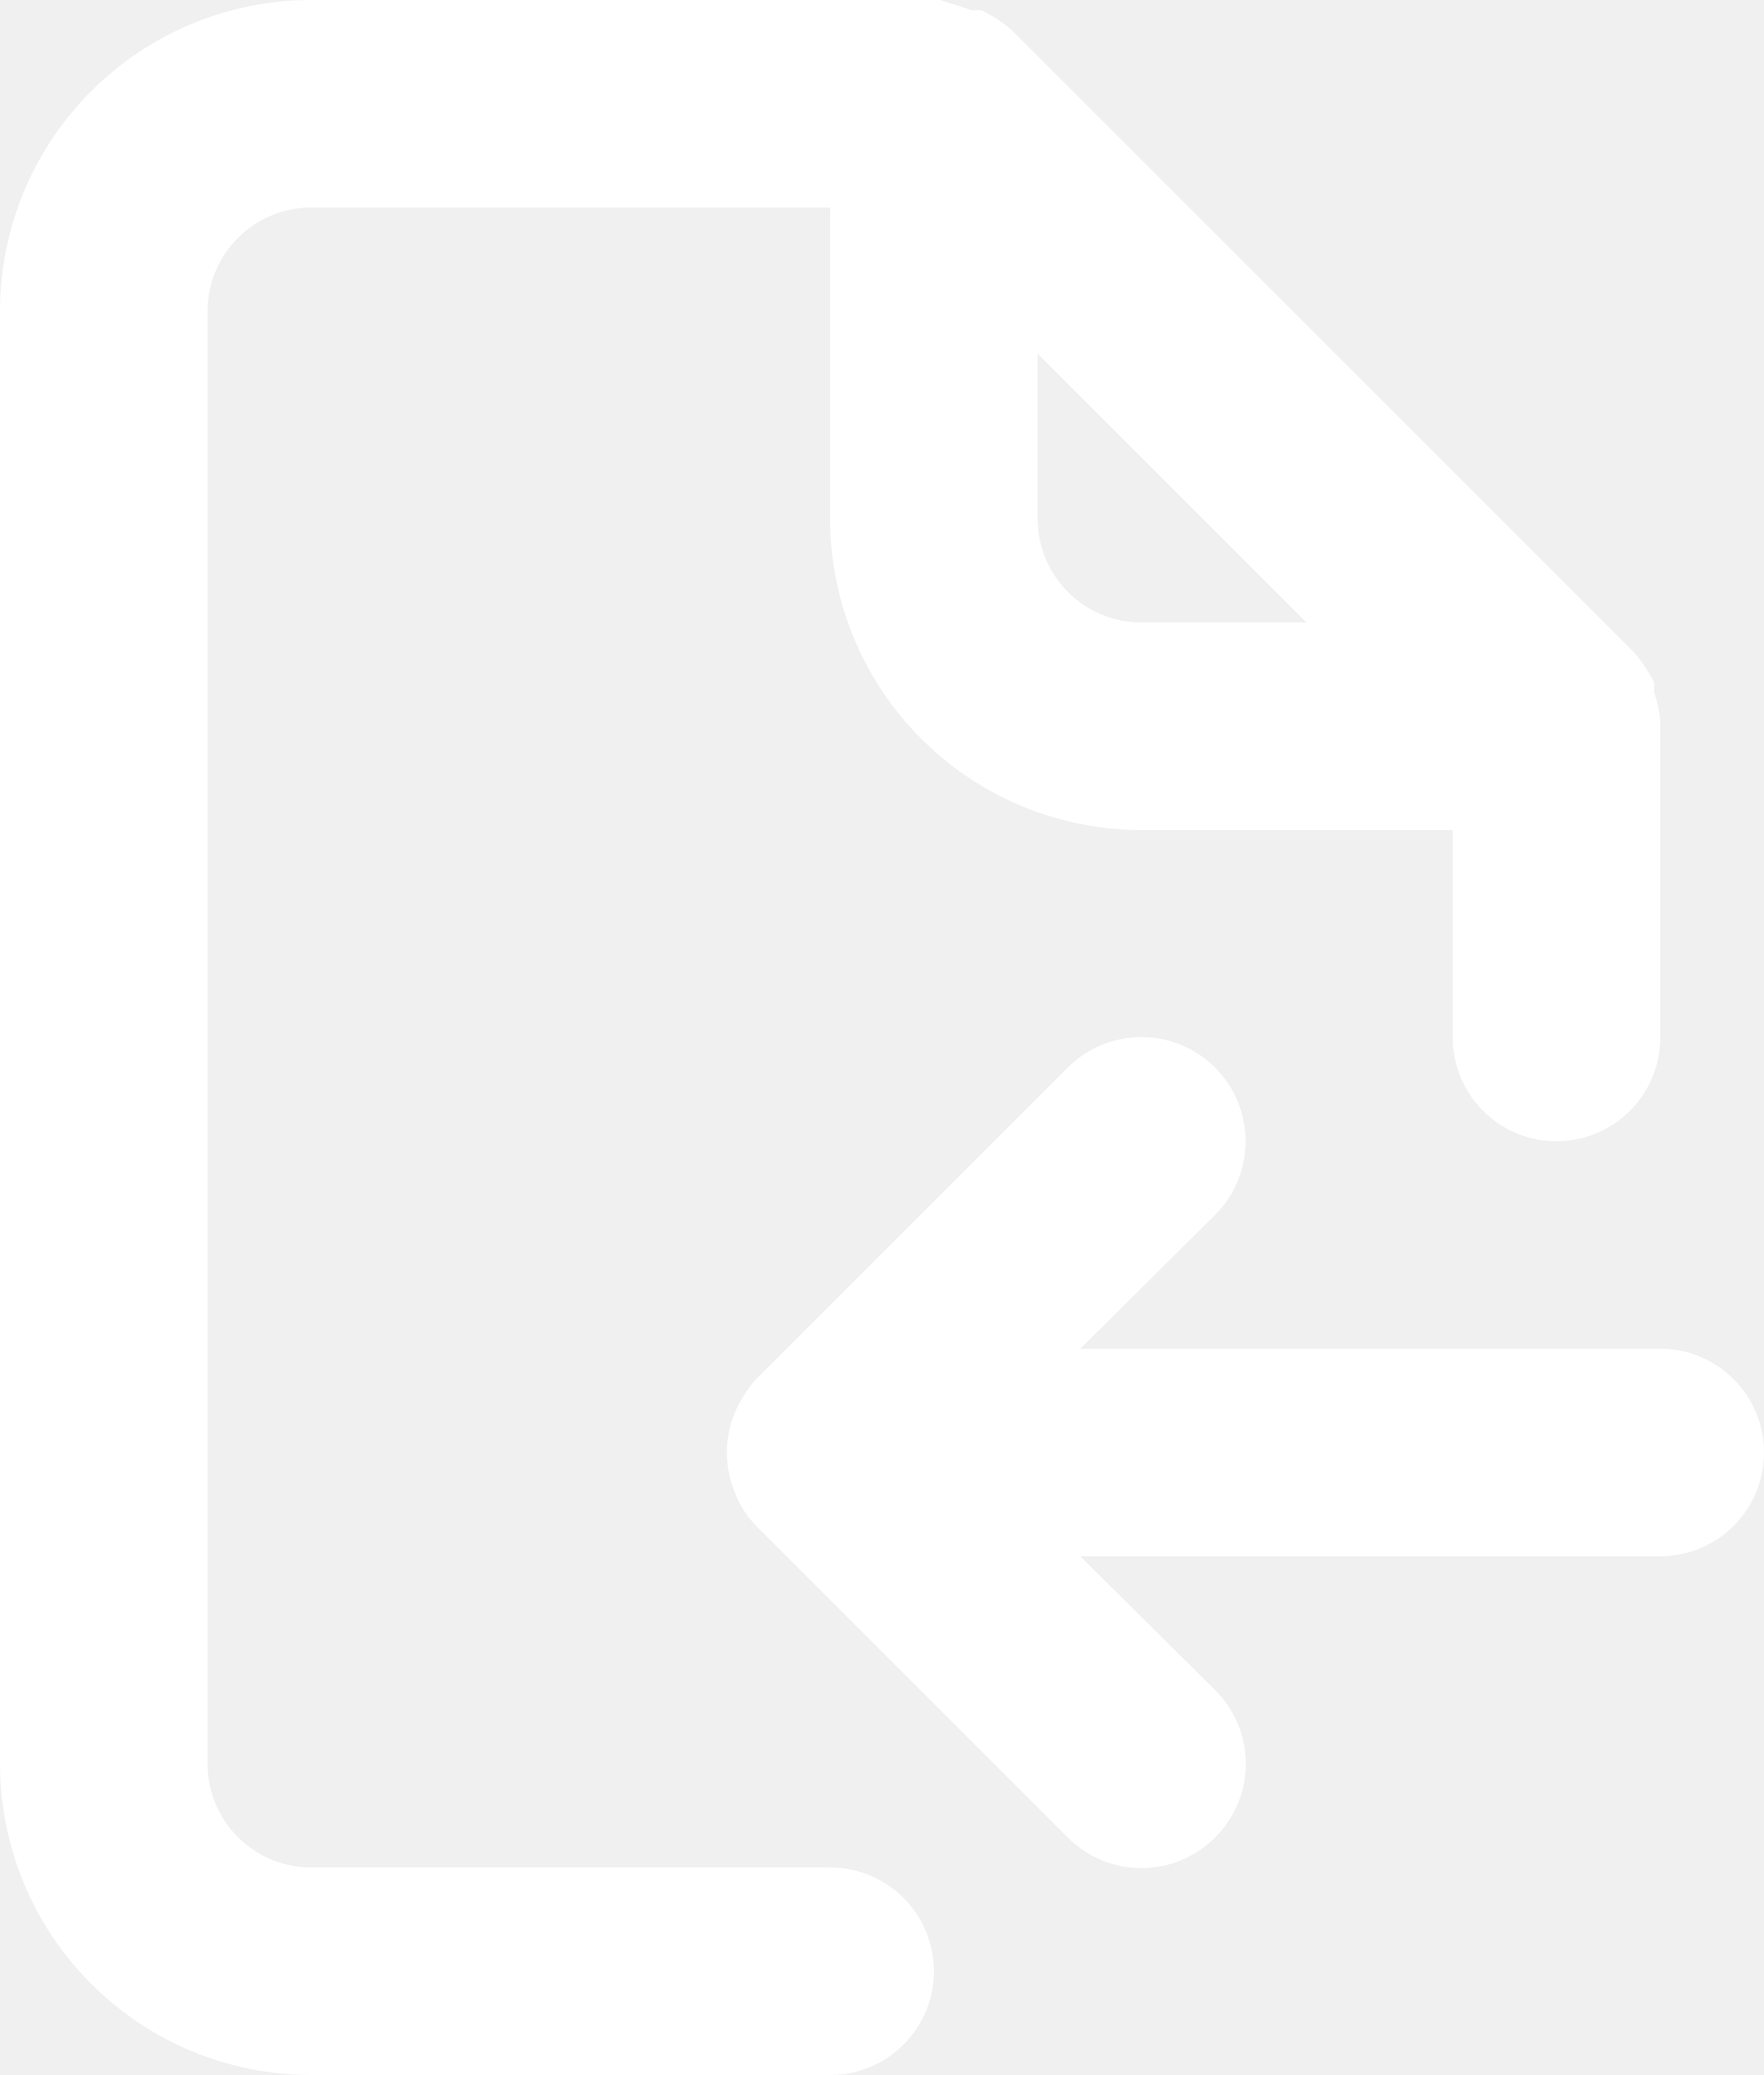
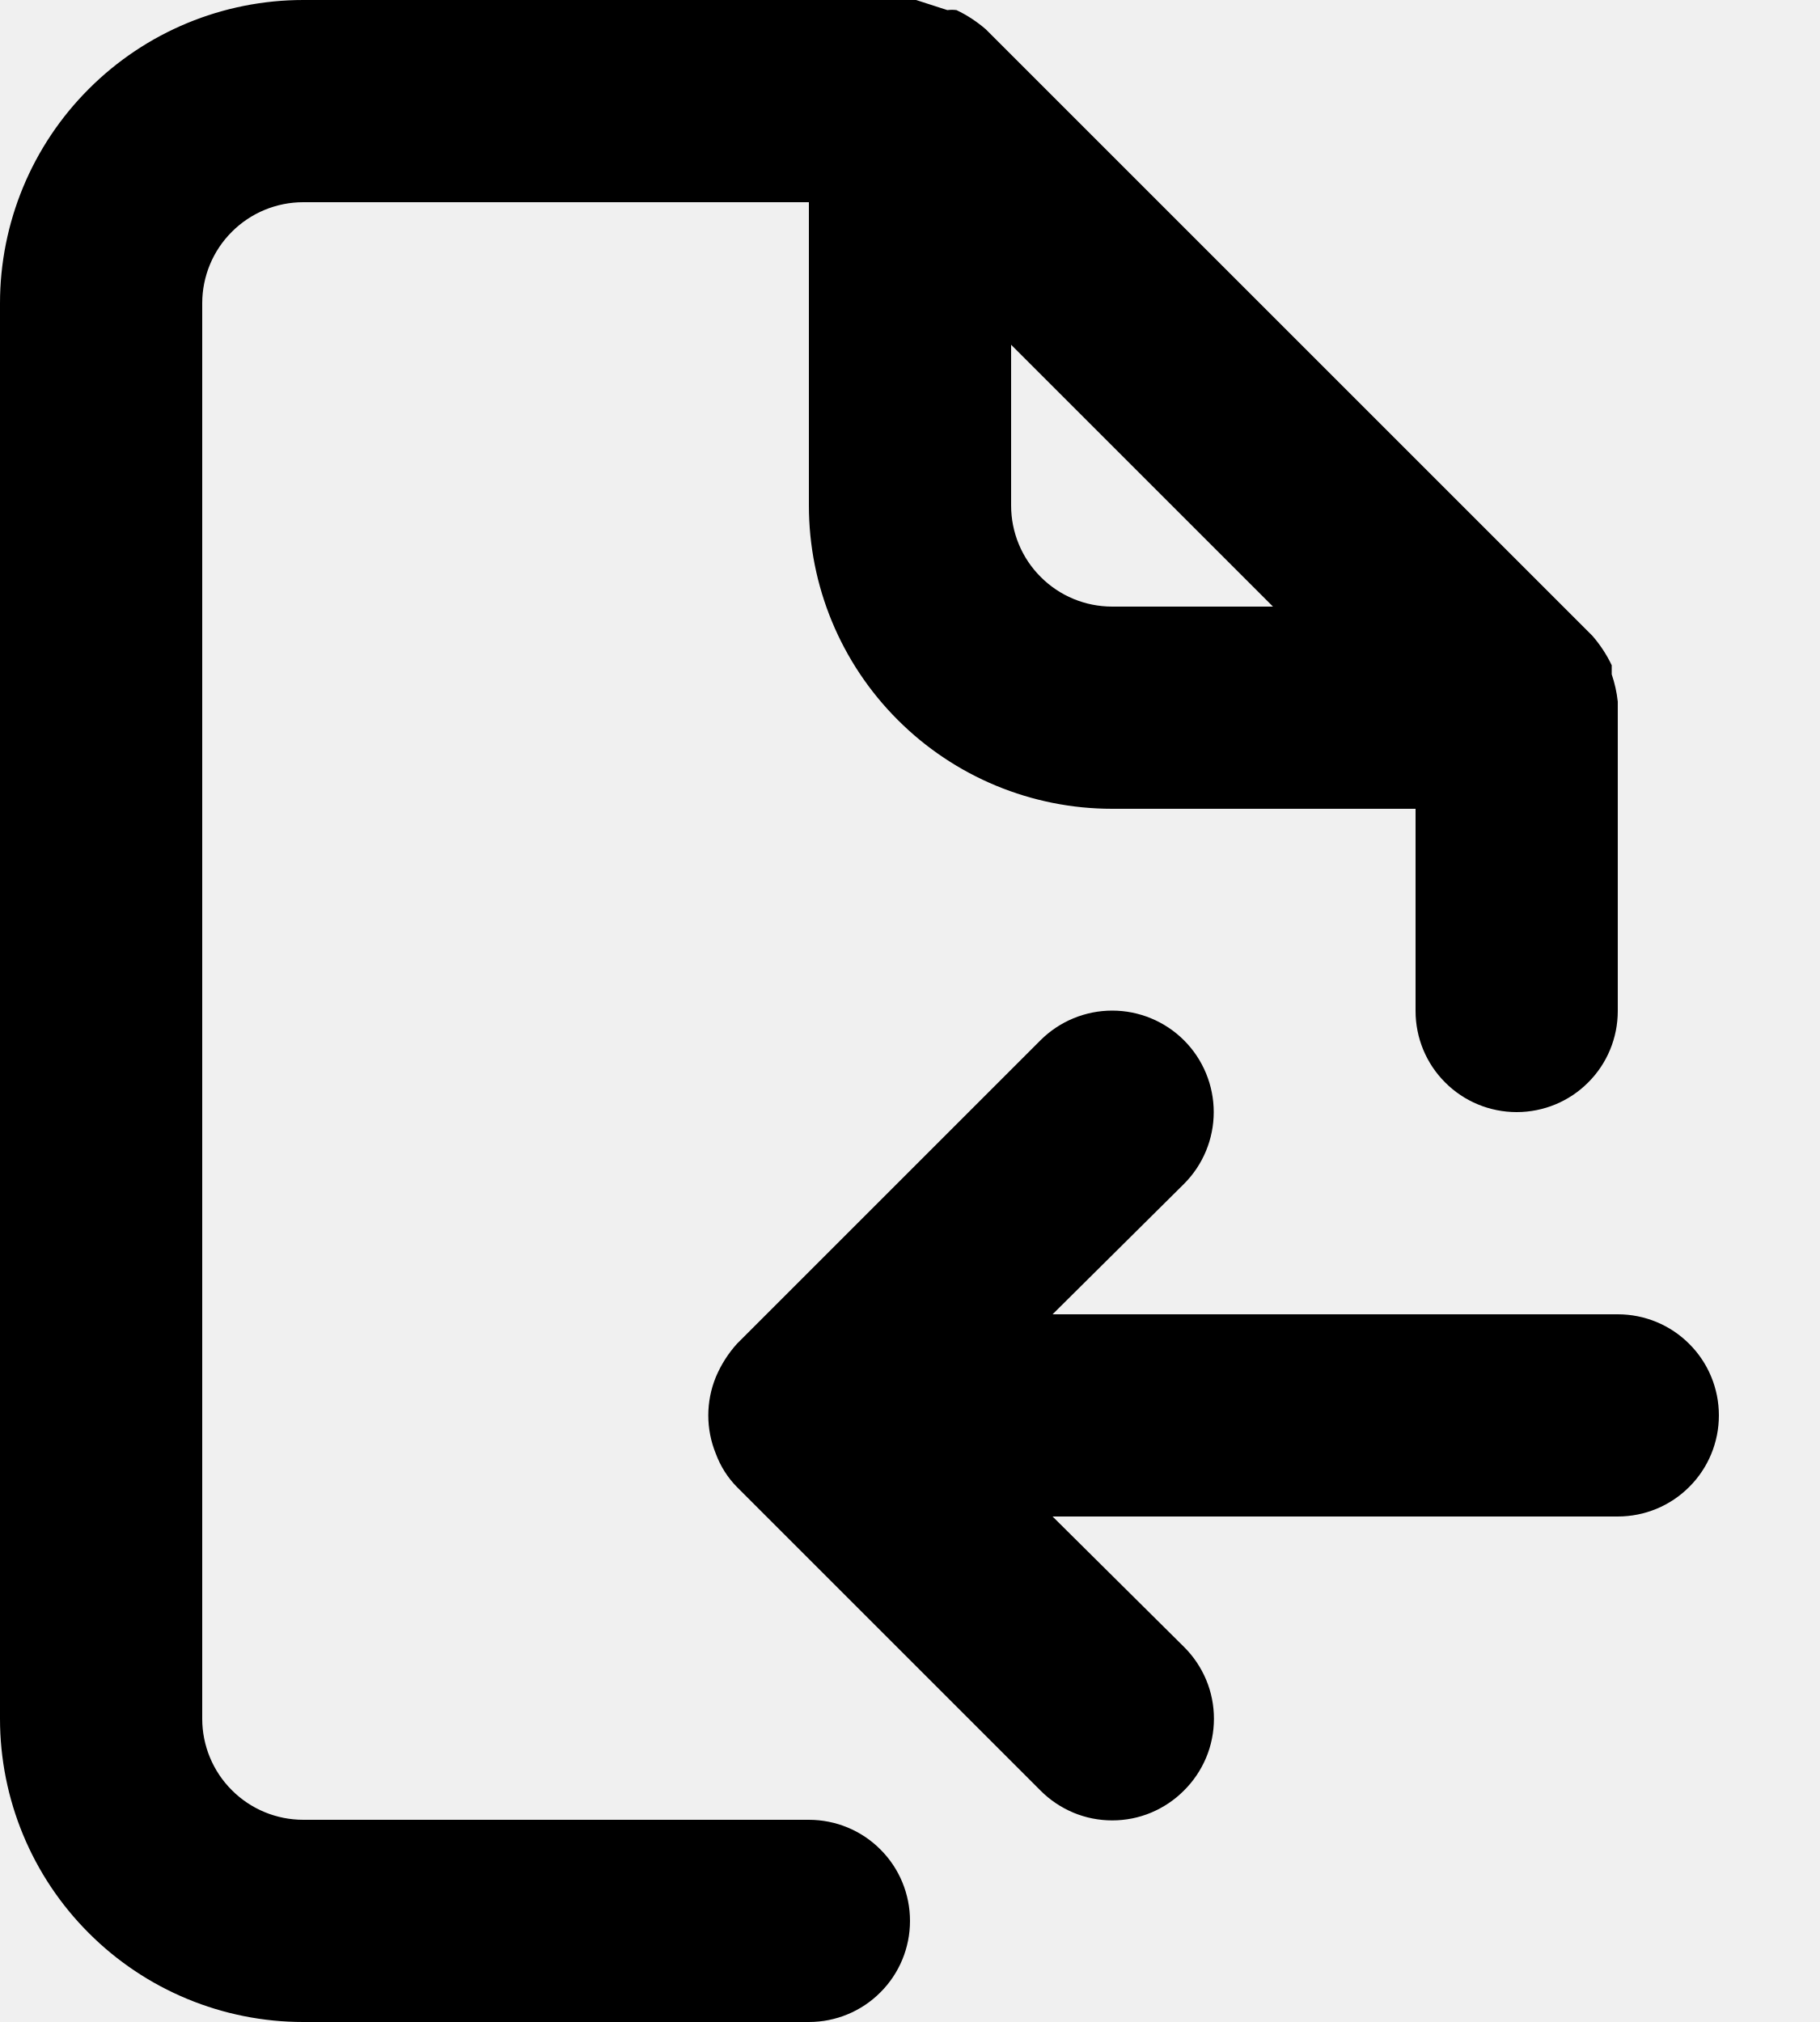
- <svg xmlns="http://www.w3.org/2000/svg" viewBox="0 0 17 20" fill="none">
-   <path d="M8 18H3C2.735 18 2.48 17.895 2.293 17.707C2.105 17.52 2 17.265 2 17V3C2 2.735 2.105 2.48 2.293 2.293C2.48 2.105 2.735 2 3 2H8V5C8 5.796 8.316 6.559 8.879 7.121C9.441 7.684 10.204 8 11 8H14V10C14 10.265 14.105 10.52 14.293 10.707C14.48 10.895 14.735 11 15 11C15.265 11 15.52 10.895 15.707 10.707C15.895 10.52 16 10.265 16 10V7C16 7 16 7 16 6.94C15.99 6.848 15.97 6.758 15.94 6.67V6.58C15.89 6.475 15.826 6.378 15.75 6.29L9.75 0.29C9.662 0.214 9.565 0.15 9.46 0.1C9.43 0.096 9.4 0.096 9.37 0.1L9.06 0H3C2.204 0 1.441 0.316 0.879 0.879C0.316 1.441 0 2.204 0 3V17C0 17.796 0.316 18.559 0.879 19.121C1.441 19.684 2.204 20 3 20H8C8.265 20 8.52 19.895 8.707 19.707C8.895 19.52 9 19.265 9 19C9 18.735 8.895 18.48 8.707 18.293C8.52 18.105 8.265 18 8 18ZM10 3.41L12.59 6H11C10.735 6 10.48 5.895 10.293 5.707C10.105 5.52 10 5.265 10 5V3.41ZM16 13H10.41L11.71 11.71C11.898 11.522 12.004 11.266 12.004 11C12.004 10.734 11.898 10.478 11.71 10.29C11.522 10.102 11.266 9.996 11 9.996C10.734 9.996 10.478 10.102 10.29 10.29L7.29 13.29C7.202 13.387 7.131 13.499 7.08 13.62C6.98 13.864 6.98 14.136 7.08 14.38C7.126 14.504 7.197 14.616 7.29 14.71L10.29 17.71C10.383 17.804 10.494 17.878 10.615 17.929C10.737 17.98 10.868 18.006 11 18.006C11.132 18.006 11.263 17.98 11.385 17.929C11.506 17.878 11.617 17.804 11.71 17.71C11.804 17.617 11.878 17.506 11.929 17.385C11.98 17.263 12.006 17.132 12.006 17C12.006 16.868 11.98 16.737 11.929 16.615C11.878 16.494 11.804 16.383 11.71 16.29L10.41 15H16C16.265 15 16.52 14.895 16.707 14.707C16.895 14.52 17 14.265 17 14C17 13.735 16.895 13.48 16.707 13.293C16.52 13.105 16.265 13 16 13Z" fill="white" />
+ <svg xmlns="http://www.w3.org/2000/svg" viewBox="0 0 18 20" fill="currentColor">
+   <path d="M8 18H3C2.735 18 2.48 17.895 2.293 17.707C2.105 17.52 2 17.265 2 17V3C2 2.735 2.105 2.48 2.293 2.293C2.48 2.105 2.735 2 3 2H8V5C8 5.796 8.316 6.559 8.879 7.121C9.441 7.684 10.204 8 11 8H14V10C14 10.265 14.105 10.52 14.293 10.707C14.48 10.895 14.735 11 15 11C15.265 11 15.52 10.895 15.707 10.707C15.895 10.52 16 10.265 16 10V7C16 7 16 7 16 6.94C15.99 6.848 15.97 6.758 15.94 6.67V6.58C15.89 6.475 15.826 6.378 15.75 6.29L9.75 0.29C9.662 0.214 9.565 0.15 9.46 0.1C9.43 0.096 9.4 0.096 9.37 0.1L9.06 0H3C2.204 0 1.441 0.316 0.879 0.879C0.316 1.441 0 2.204 0 3V17C0 17.796 0.316 18.559 0.879 19.121C1.441 19.684 2.204 20 3 20H8C8.265 20 8.52 19.895 8.707 19.707C8.895 19.52 9 19.265 9 19C9 18.735 8.895 18.48 8.707 18.293C8.52 18.105 8.265 18 8 18ZM10 3.41L12.59 6H11C10.735 6 10.48 5.895 10.293 5.707C10.105 5.52 10 5.265 10 5V3.41ZM16 13H10.41L11.71 11.71C11.898 11.522 12.004 11.266 12.004 11C12.004 10.734 11.898 10.478 11.71 10.29C11.522 10.102 11.266 9.996 11 9.996C10.734 9.996 10.478 10.102 10.29 10.29L7.29 13.29C7.202 13.387 7.131 13.499 7.08 13.62C6.98 13.864 6.98 14.136 7.08 14.38C7.126 14.504 7.197 14.616 7.29 14.71L10.29 17.71C10.383 17.804 10.494 17.878 10.615 17.929C10.737 17.98 10.868 18.006 11 18.006C11.132 18.006 11.263 17.98 11.385 17.929C11.506 17.878 11.617 17.804 11.71 17.71C11.804 17.617 11.878 17.506 11.929 17.385C11.98 17.263 12.006 17.132 12.006 17C12.006 16.868 11.98 16.737 11.929 16.615C11.878 16.494 11.804 16.383 11.71 16.29L10.41 15H16C16.265 15 16.52 14.895 16.707 14.707C16.895 14.52 17 14.265 17 14C17 13.735 16.895 13.48 16.707 13.293C16.52 13.105 16.265 13 16 13Z" />
</svg>
